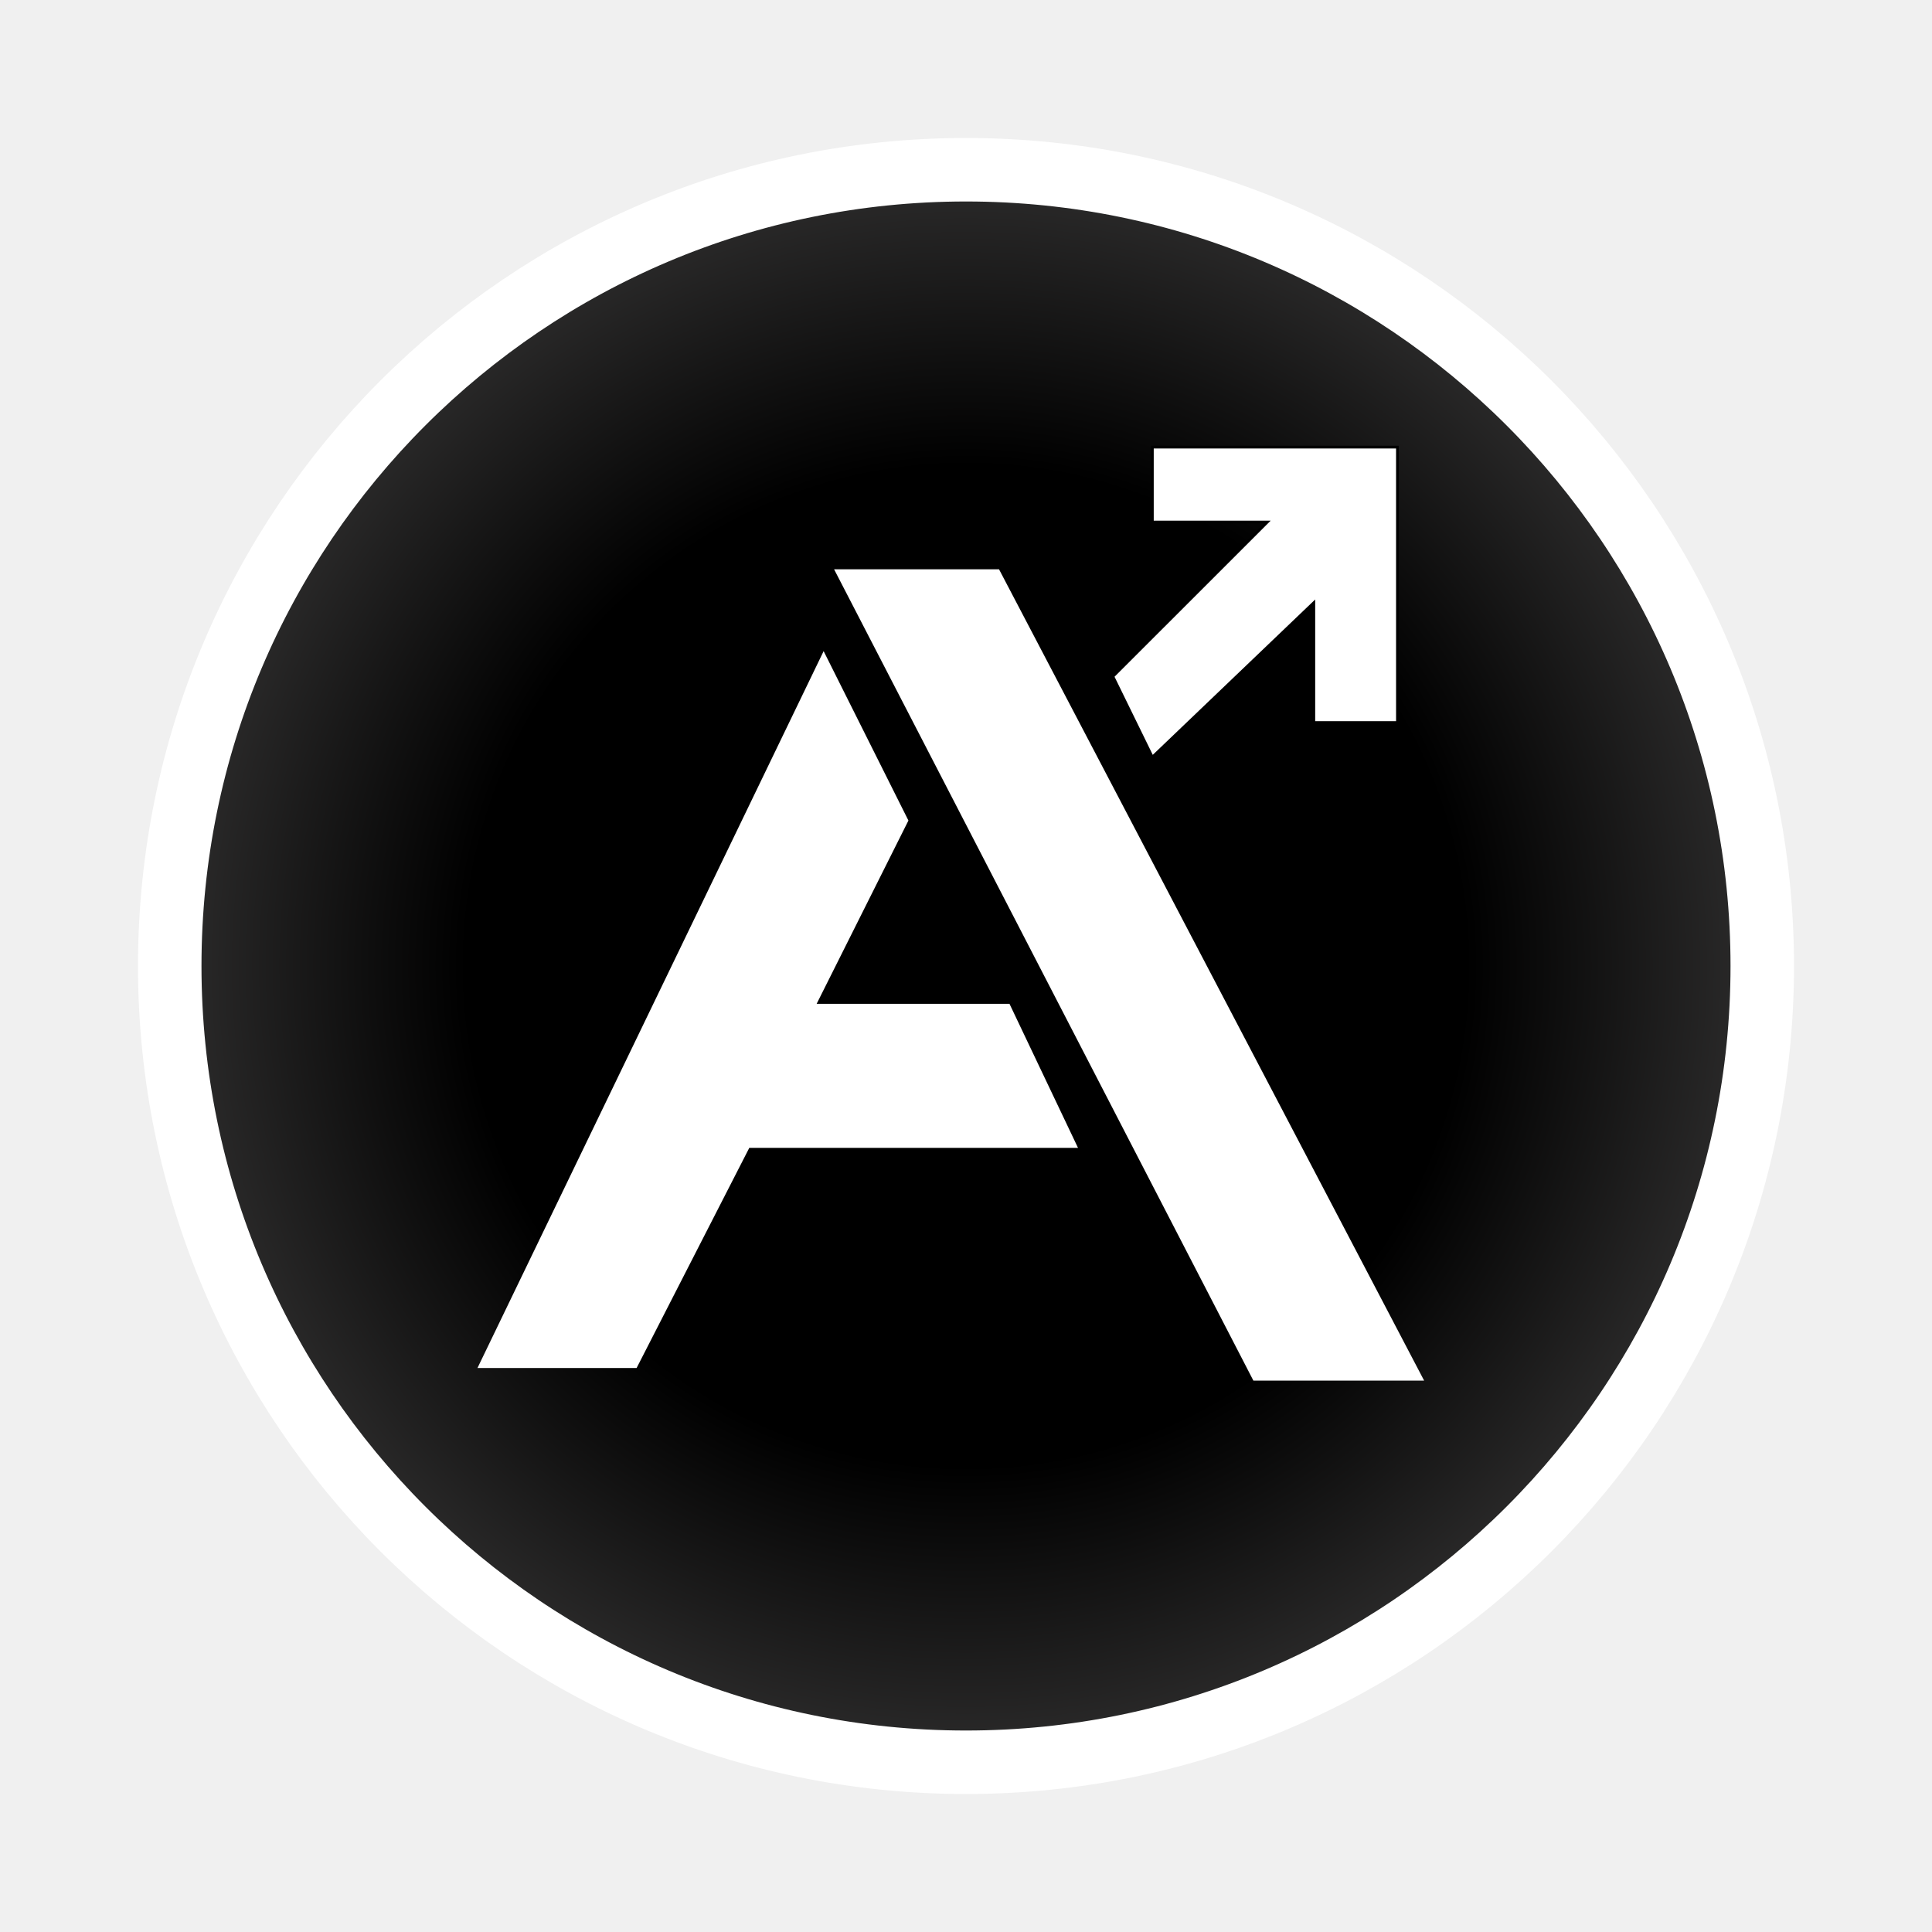
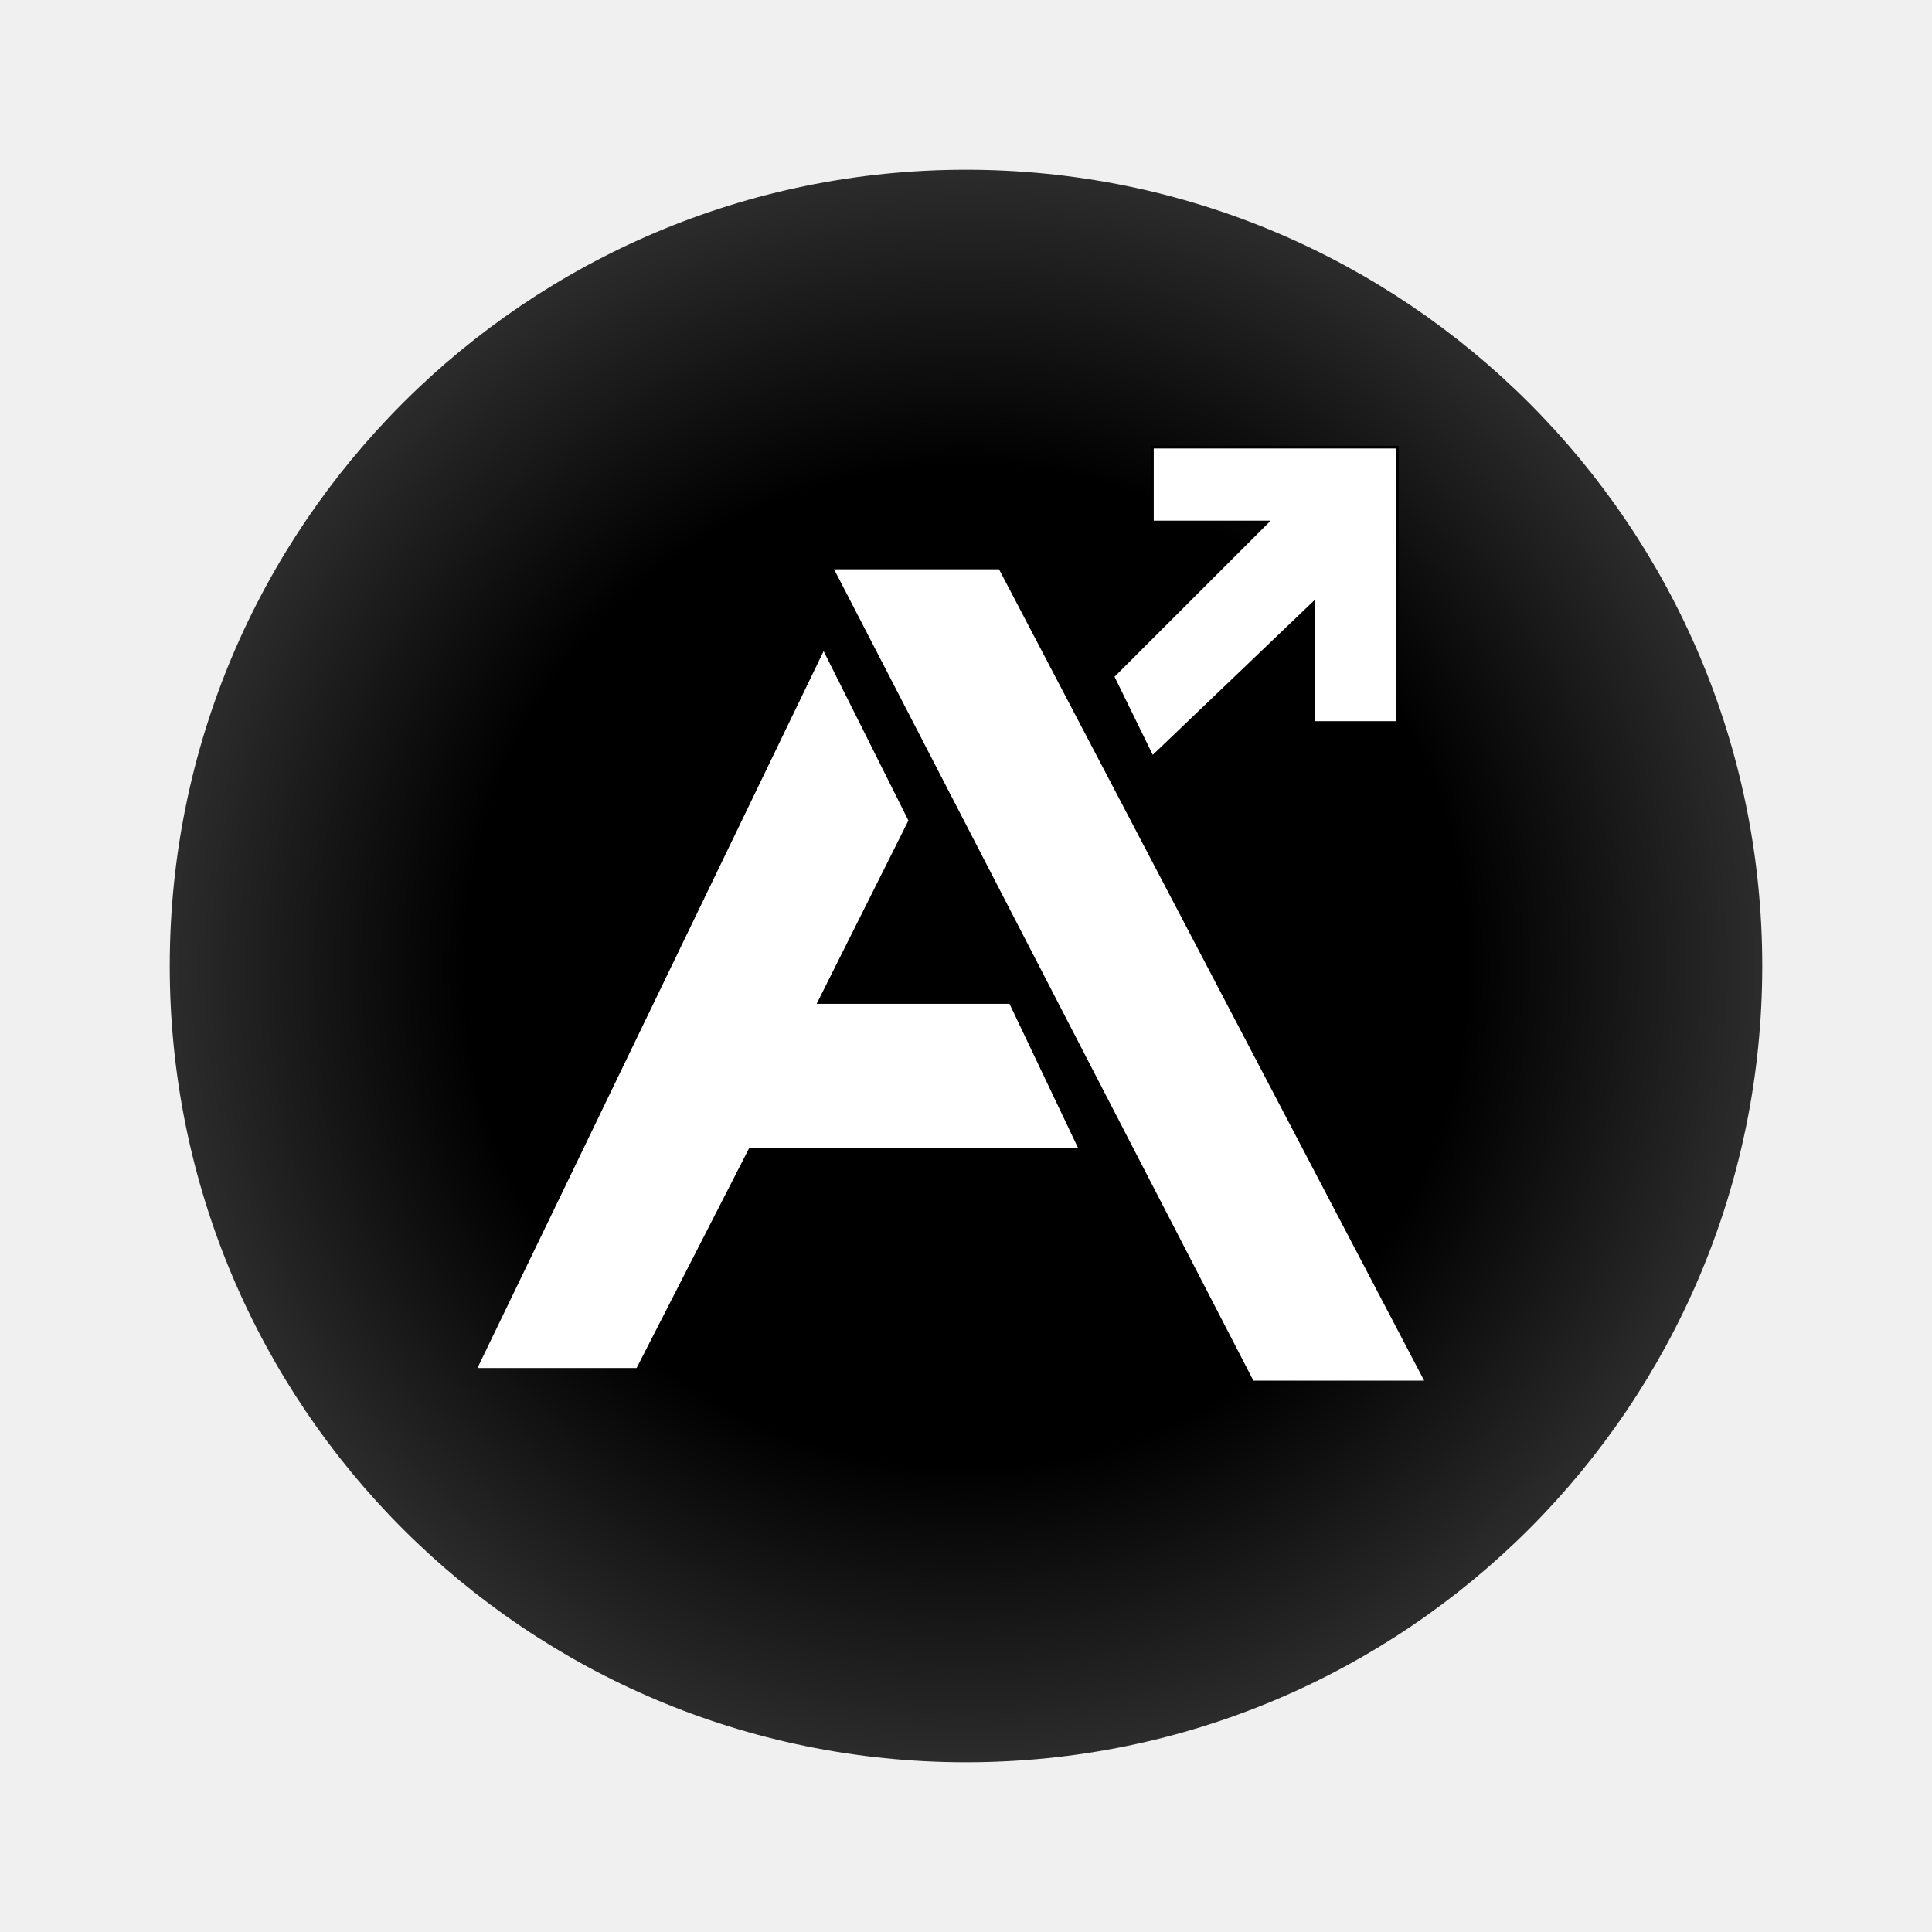
<svg xmlns="http://www.w3.org/2000/svg" width="700" height="700" viewBox="0 0 700 700" fill="none">
-   <circle cx="350" cy="350" r="288.5" fill="url(#paint0_radial_4077_20)" stroke="white" stroke-width="23" />
+   <circle cx="350" cy="350" r="288.5" fill="url(#paint0_radial_4077_20)" />
  <path d="M173 495.648L298.416 235.914L329.139 297.298L295.891 363.693H365.753L390.584 415.891H271.481L230.658 495.648H173Z" fill="white" />
  <path d="M454.134 500.239L302.204 206.264H361.966L516 500.239H454.134Z" fill="white" />
  <path d="M506.321 162H417.52V189.143H459.185L403.211 245.098L417.52 274.329L476.019 218.373V261.801H506.321V162Z" fill="white" stroke="black" />
  <defs>
    <radialGradient id="paint0_radial_4077_20" cx="0" cy="0" r="1" gradientUnits="userSpaceOnUse" gradientTransform="translate(350 350) rotate(90) scale(332)">
      <stop offset="0.543" />
      <stop offset="1" stop-color="#3F3E3E" />
    </radialGradient>
  </defs>
</svg>
